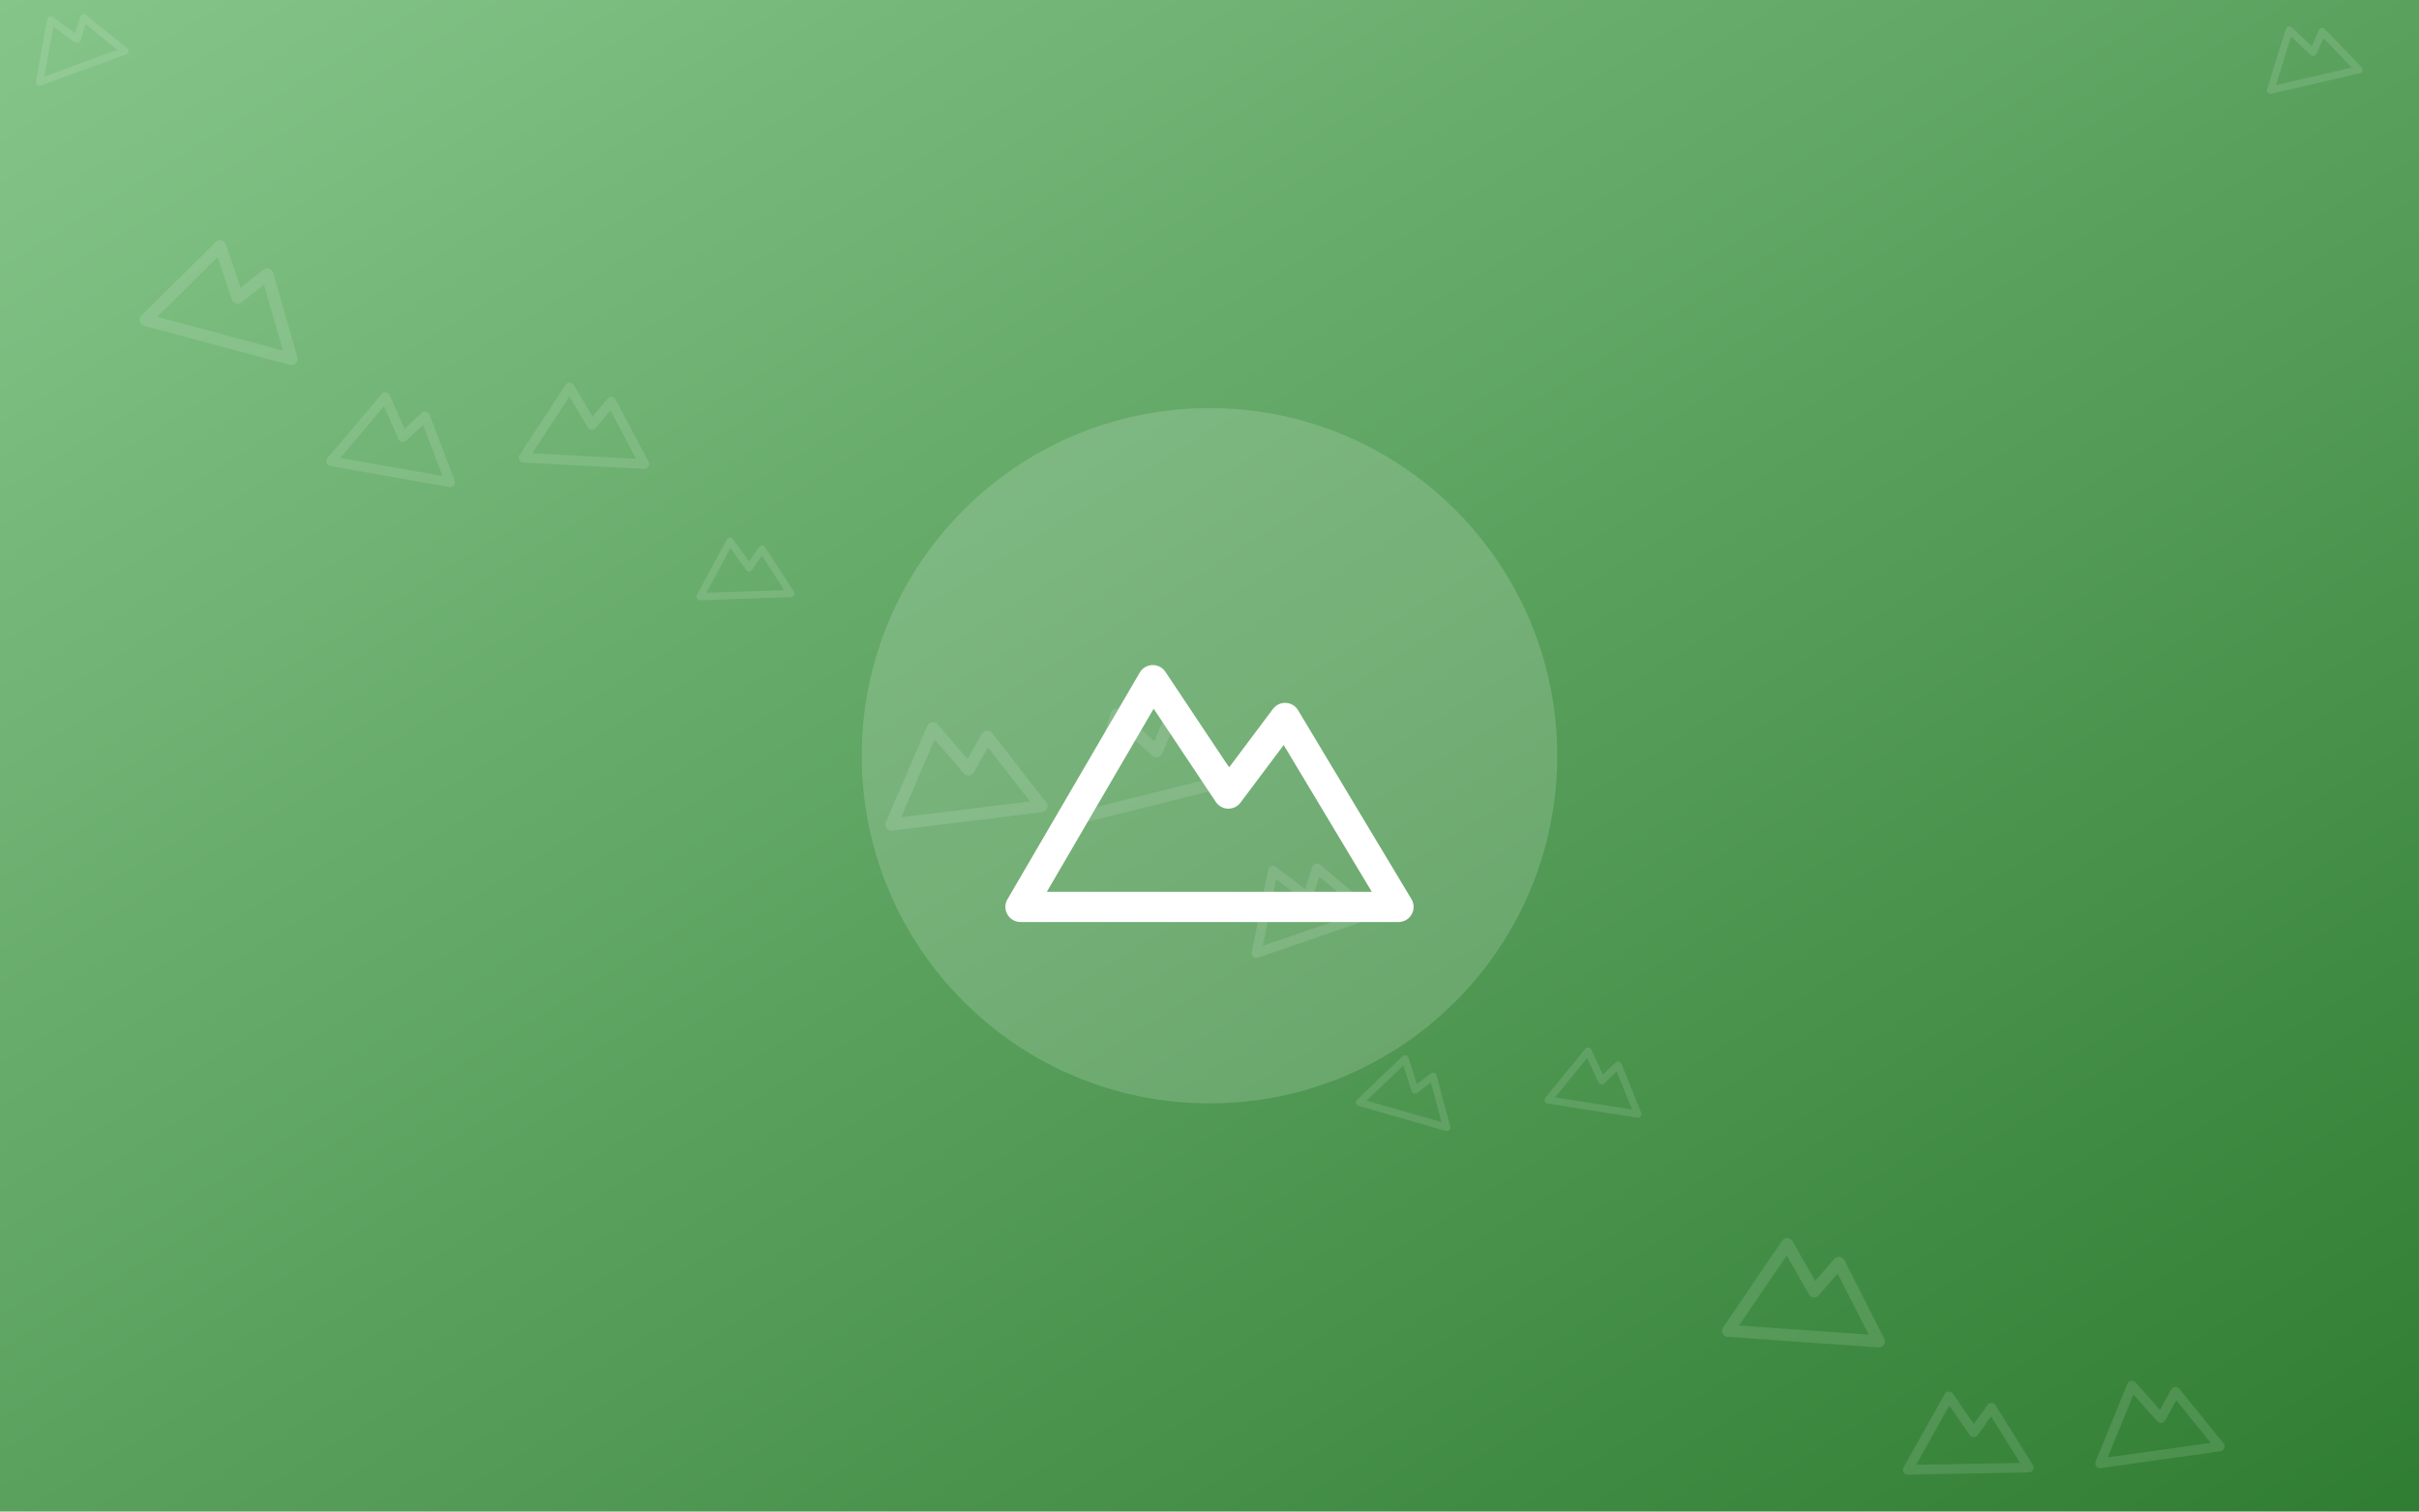
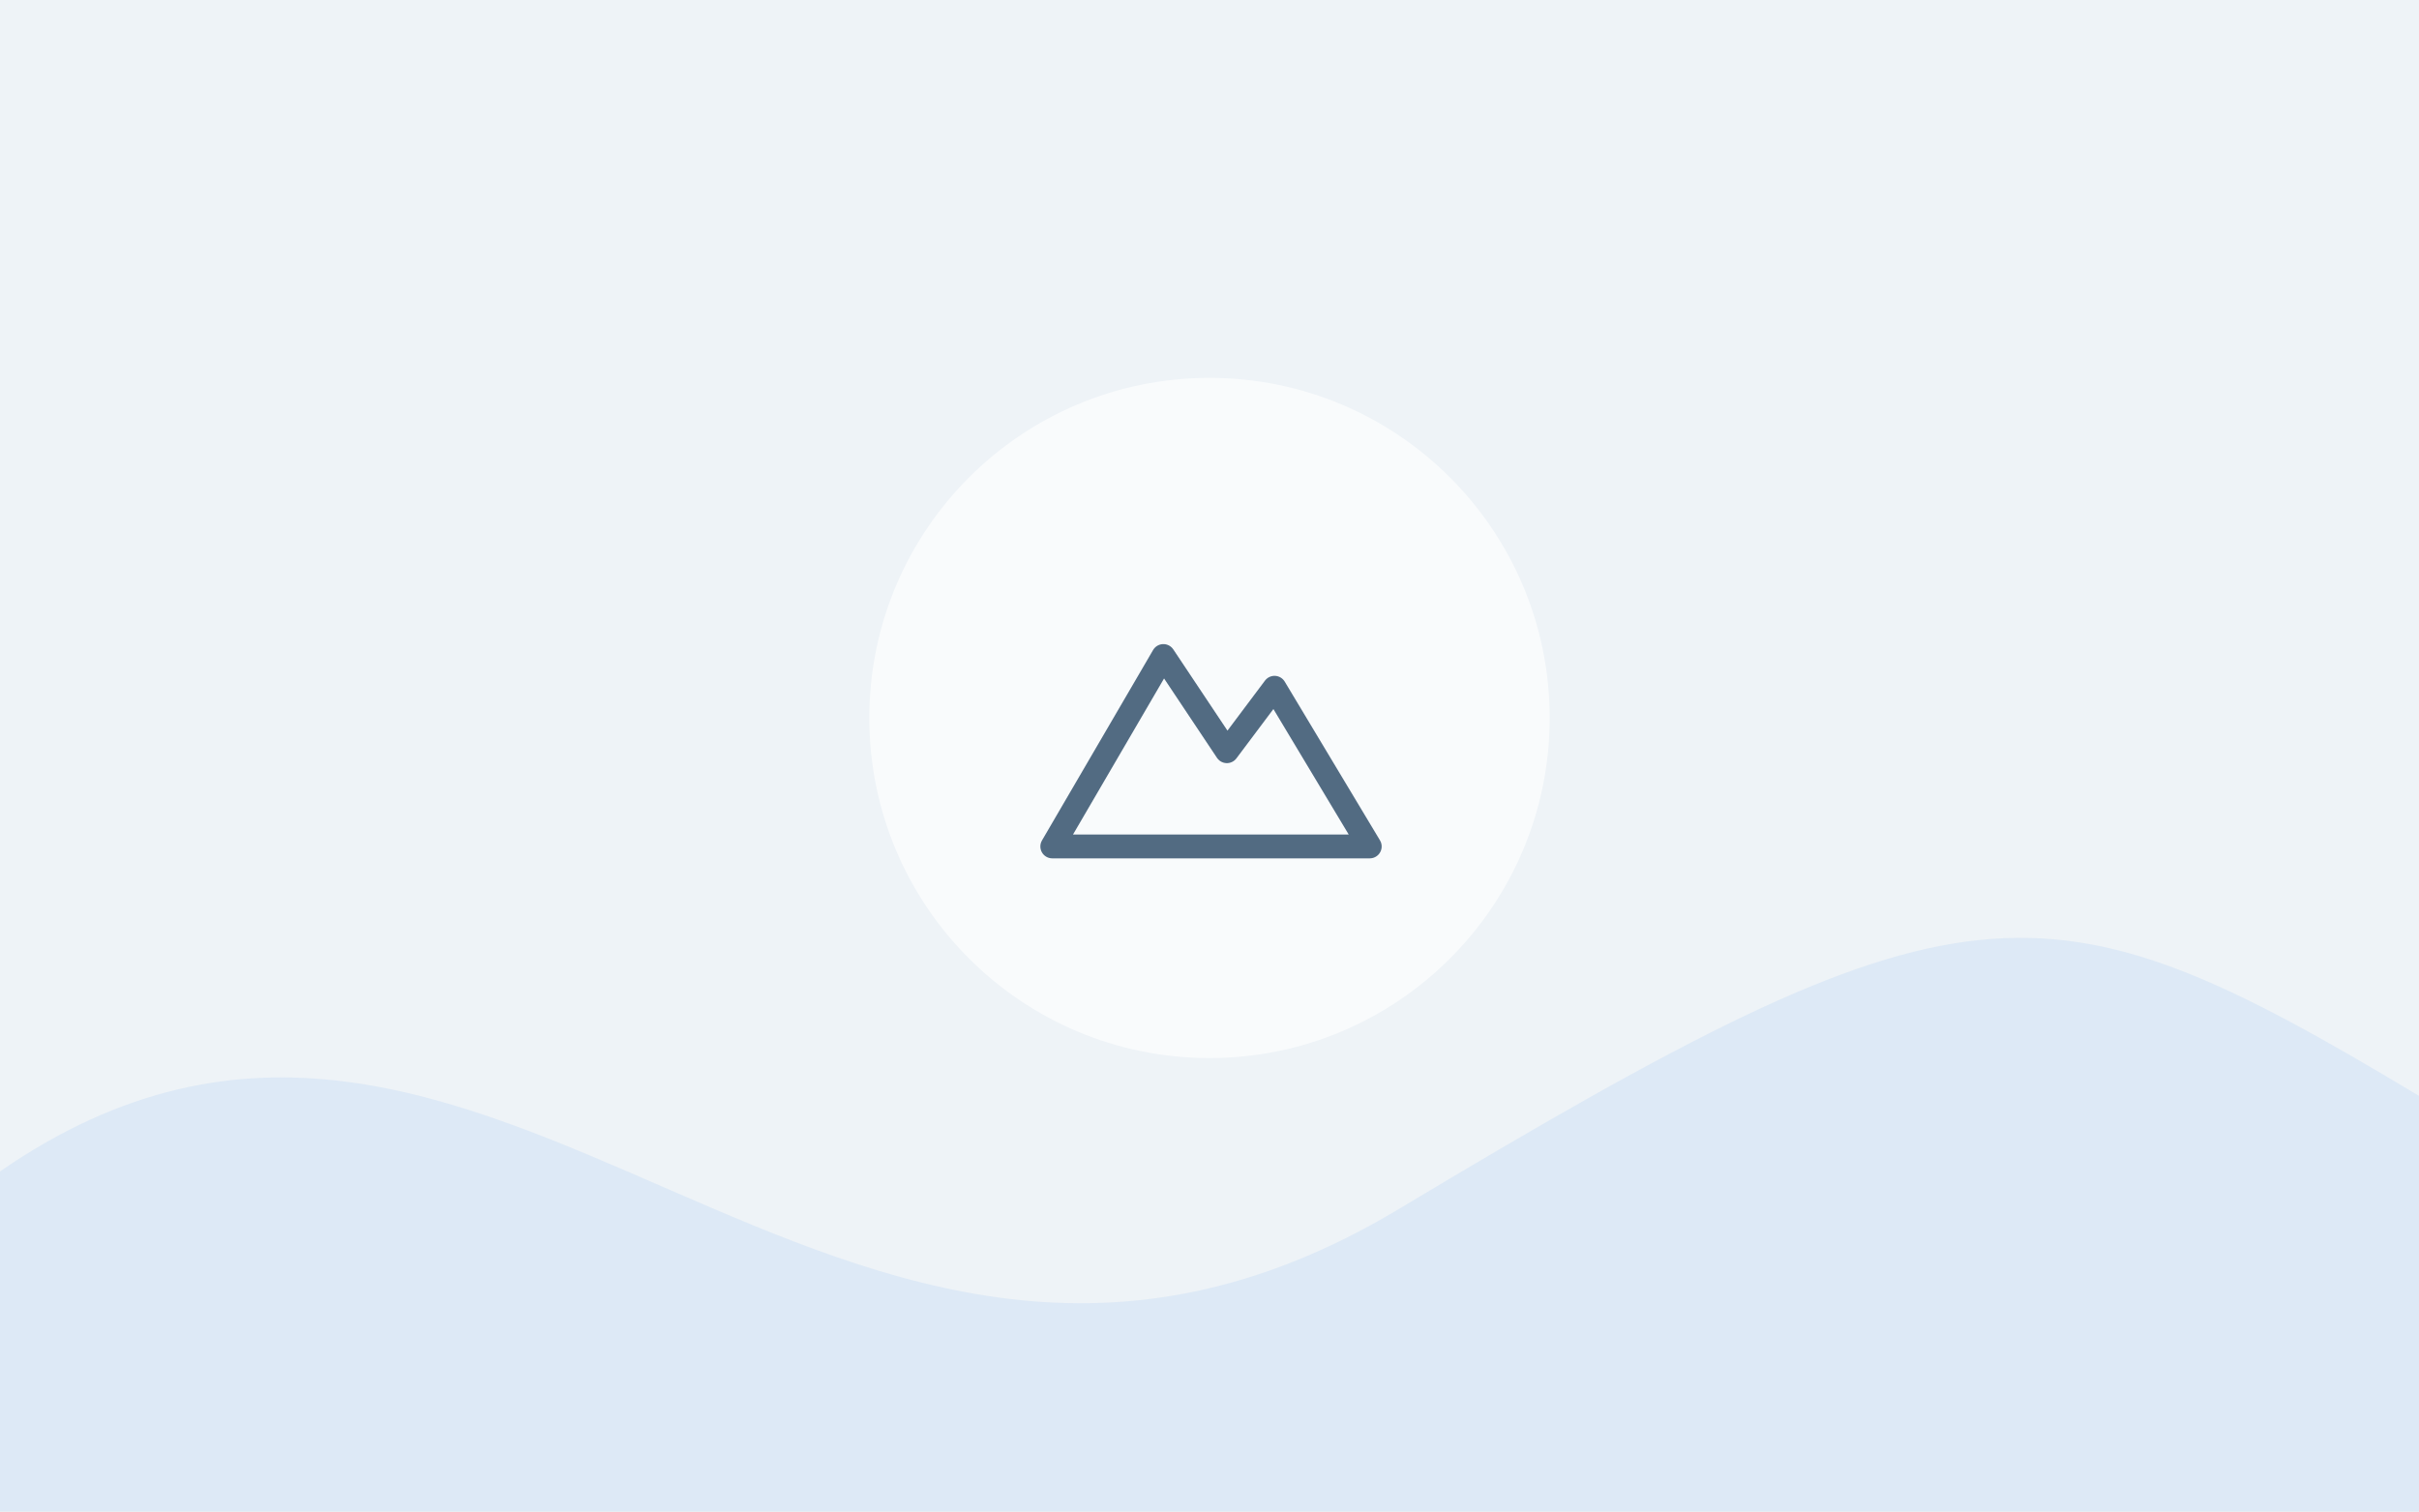
<svg xmlns="http://www.w3.org/2000/svg" viewBox="0 0 640 400">
-   <defs>
-     <linearGradient id="g" x1="0" y1="0" x2="1" y2="1">
-       <stop offset="0" stop-color="#86c58a" />
-       <stop offset="1" stop-color="#2f7d32" />
-     </linearGradient>
-   </defs>
-   <rect width="640" height="400" fill="url(#g)" />
-   <g fill="none" stroke="#ffffff" stroke-width="1.6" stroke-linecap="round" stroke-linejoin="round">
-     <g transform="translate(0 0) rotate(-20) scale(1.2)" opacity=".12">
-       <path d="M2 20l7-12l4 6l3-4l6 10z" />
-     </g>
-     <g transform="translate(137 89) rotate(3) scale(1.6)" opacity=".12">
-       <path d="M2 20l7-12l4 6l3-4l6 10z" />
-     </g>
-     <g transform="translate(274 178) rotate(-14) scale(2.0)" opacity=".12">
-       <path d="M2 20l7-12l4 6l3-4l6 10z" />
-     </g>
-     <g transform="translate(411 267) rotate(9) scale(1.2)" opacity=".12">
-       <path d="M2 20l7-12l4 6l3-4l6 10z" />
-     </g>
-     <g transform="translate(548 356) rotate(-8) scale(1.6)" opacity=".12">
-       <path d="M2 20l7-12l4 6l3-4l6 10z" />
-     </g>
-     <g transform="translate(45 45) rotate(15) scale(2.0)" opacity=".12">
-       <path d="M2 20l7-12l4 6l3-4l6 10z" />
-     </g>
-     <g transform="translate(182 134) rotate(-2) scale(1.2)" opacity=".12">
-       <path d="M2 20l7-12l4 6l3-4l6 10z" />
-     </g>
-     <g transform="translate(319 223) rotate(-19) scale(1.6)" opacity=".12">
-       <path d="M2 20l7-12l4 6l3-4l6 10z" />
-     </g>
-     <g transform="translate(456 312) rotate(4) scale(2.0)" opacity=".12">
-       <path d="M2 20l7-12l4 6l3-4l6 10z" />
-     </g>
-     <g transform="translate(593 1) rotate(-13) scale(1.2)" opacity=".12">
-       <path d="M2 20l7-12l4 6l3-4l6 10z" />
-     </g>
-     <g transform="translate(90 90) rotate(10) scale(1.6)" opacity=".12">
-       <path d="M2 20l7-12l4 6l3-4l6 10z" />
-     </g>
-     <g transform="translate(227 179) rotate(-7) scale(2.0)" opacity=".12">
-       <path d="M2 20l7-12l4 6l3-4l6 10z" />
-     </g>
-     <g transform="translate(364 268) rotate(16) scale(1.2)" opacity=".12">
-       <path d="M2 20l7-12l4 6l3-4l6 10z" />
-     </g>
-     <g transform="translate(501 357) rotate(-1) scale(1.6)" opacity=".12">
-       <path d="M2 20l7-12l4 6l3-4l6 10z" />
-     </g>
-   </g>
-   <circle cx="320" cy="200" r="92" fill="#ffffff" fill-opacity=".16" />
-   <g transform="translate(260 140) scale(5)" fill="none" stroke="#ffffff" stroke-width="1.6" stroke-linecap="round" stroke-linejoin="round">
+   <rect width="640" height="400" fill="#eef3f7" />
+   <path d="M0 310C130 220 220 410 370 320S540 230 640 290V400H0Z" fill="#1a73e8" opacity=".08" />
+   <circle cx="320" cy="190" r="90" fill="white" opacity=".65" />
+   <g transform="translate(270 140) scale(4.2)" fill="none" stroke="#526b82" stroke-width="1.5" stroke-linecap="round" stroke-linejoin="round">
    <path d="M2 20l7-12l4 6l3-4l6 10z" />
  </g>
</svg>
